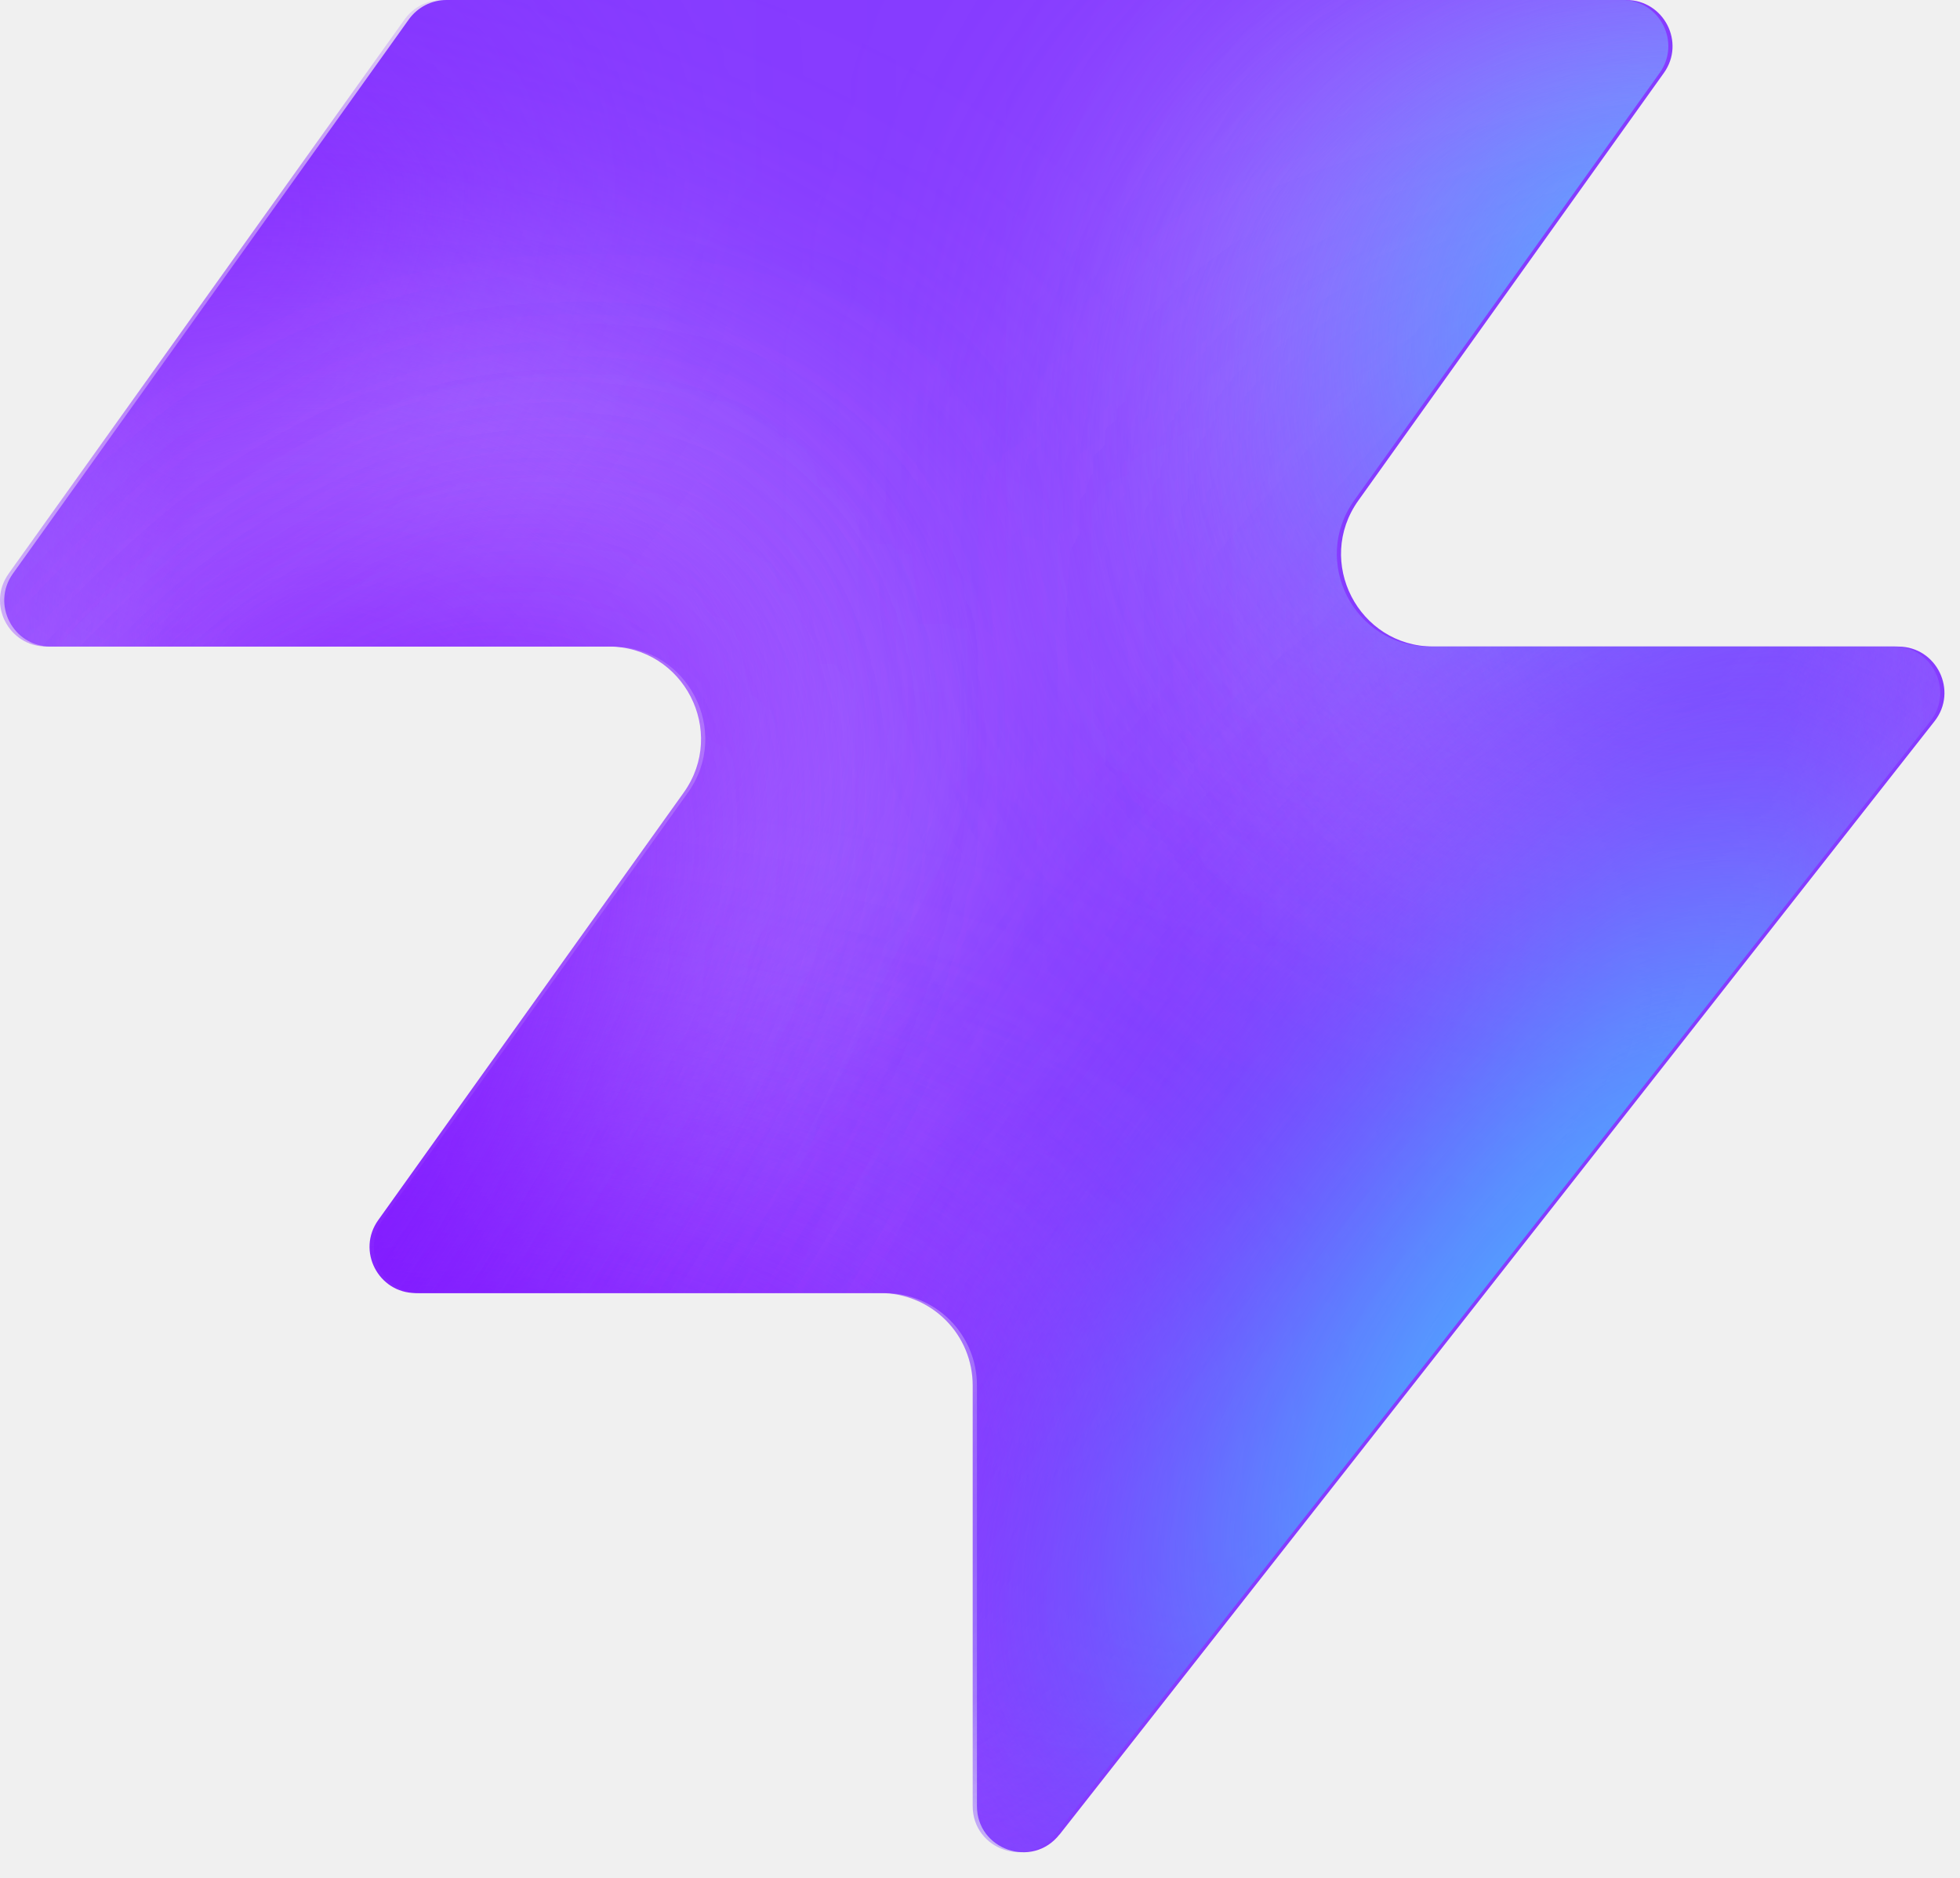
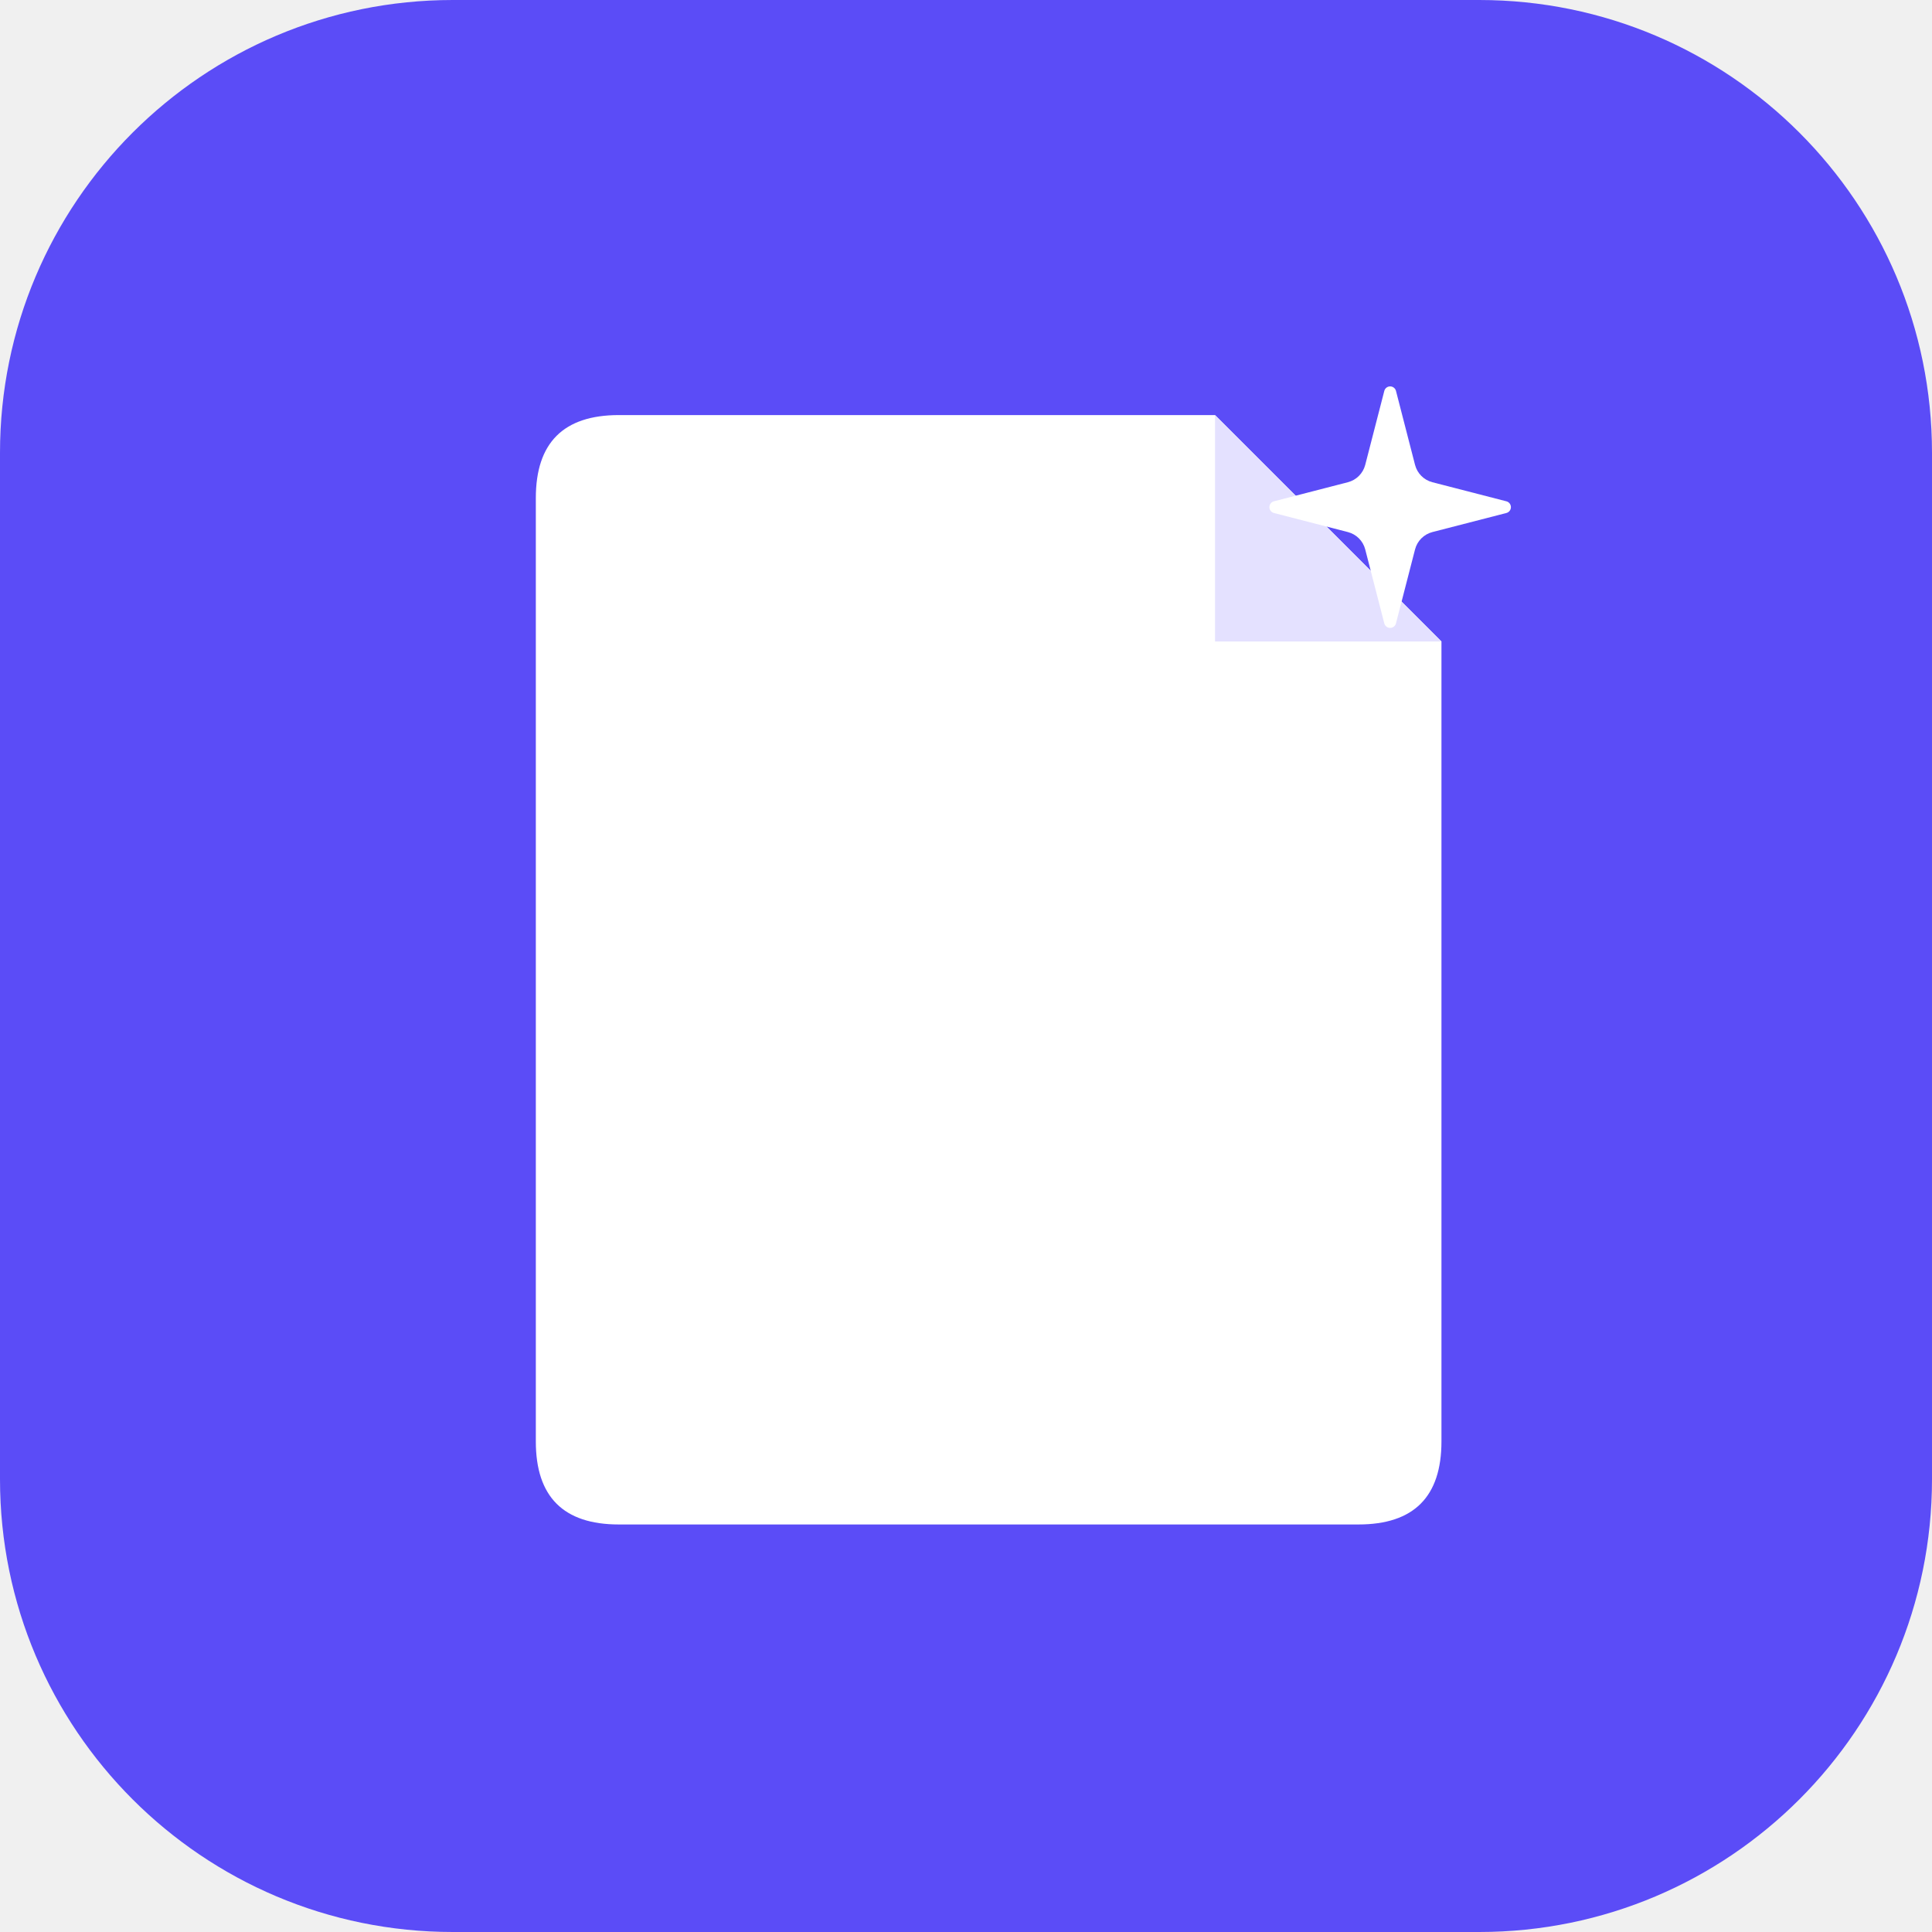
- <svg xmlns="http://www.w3.org/2000/svg" width="48" height="46" fill="none" viewBox="0 0 48 46">
-   <path fill="#863bff" d="M25.946 44.938c-.664.845-2.021.375-2.021-.698V33.937a2.26 2.26 0 0 0-2.262-2.262H10.287c-.92 0-1.456-1.04-.92-1.788l7.48-10.471c1.07-1.497 0-3.578-1.842-3.578H1.237c-.92 0-1.456-1.04-.92-1.788L10.013.474c.214-.297.556-.474.92-.474h28.894c.92 0 1.456 1.04.92 1.788l-7.48 10.471c-1.07 1.498 0 3.579 1.842 3.579h11.377c.943 0 1.473 1.088.89 1.83L25.947 44.94z" style="fill:#863bff;fill:color(display-p3 .525 .23 1);fill-opacity:1" />
-   <mask id="a" width="48" height="46" x="0" y="0" maskUnits="userSpaceOnUse" style="mask-type:alpha">
-     <path fill="#000" d="M25.842 44.938c-.664.844-2.021.375-2.021-.698V33.937a2.26 2.26 0 0 0-2.262-2.262H10.183c-.92 0-1.456-1.04-.92-1.788l7.48-10.471c1.07-1.498 0-3.579-1.842-3.579H1.133c-.92 0-1.456-1.04-.92-1.787L9.91.473c.214-.297.556-.474.92-.474h28.894c.92 0 1.456 1.04.92 1.788l-7.48 10.471c-1.07 1.498 0 3.578 1.842 3.578h11.377c.943 0 1.473 1.088.89 1.832L25.843 44.94z" style="fill:#000;fill-opacity:1" />
-   </mask>
-   <g mask="url(#a)">
-     <g filter="url(#b)">
-       <ellipse cx="5.508" cy="14.704" fill="#ede6ff" rx="5.508" ry="14.704" style="fill:#ede6ff;fill:color(display-p3 .927 .903 1);fill-opacity:1" transform="matrix(.00324 1 1 -.00324 -4.47 31.516)" />
-     </g>
-     <g filter="url(#c)">
-       <ellipse cx="10.399" cy="29.851" fill="#ede6ff" rx="10.399" ry="29.851" style="fill:#ede6ff;fill:color(display-p3 .927 .903 1);fill-opacity:1" transform="matrix(.00324 1 1 -.00324 -39.328 7.883)" />
-     </g>
-     <g filter="url(#d)">
-       <ellipse cx="5.508" cy="30.487" fill="#7e14ff" rx="5.508" ry="30.487" style="fill:#7e14ff;fill:color(display-p3 .492 .077 1);fill-opacity:1" transform="rotate(89.814 -25.913 -14.639)scale(1 -1)" />
-     </g>
-     <g filter="url(#e)">
-       <ellipse cx="5.508" cy="30.599" fill="#7e14ff" rx="5.508" ry="30.599" style="fill:#7e14ff;fill:color(display-p3 .492 .077 1);fill-opacity:1" transform="rotate(89.814 -32.644 -3.334)scale(1 -1)" />
-     </g>
-     <g filter="url(#f)">
-       <ellipse cx="5.508" cy="30.599" fill="#7e14ff" rx="5.508" ry="30.599" style="fill:#7e14ff;fill:color(display-p3 .492 .077 1);fill-opacity:1" transform="matrix(.00324 1 1 -.00324 -34.34 30.47)" />
-     </g>
-     <g filter="url(#g)">
-       <ellipse cx="14.072" cy="22.078" fill="#ede6ff" rx="14.072" ry="22.078" style="fill:#ede6ff;fill:color(display-p3 .927 .903 1);fill-opacity:1" transform="rotate(93.35 24.506 48.493)scale(-1 1)" />
-     </g>
-     <g filter="url(#h)">
-       <ellipse cx="3.47" cy="21.501" fill="#7e14ff" rx="3.47" ry="21.501" style="fill:#7e14ff;fill:color(display-p3 .492 .077 1);fill-opacity:1" transform="rotate(89.009 28.708 47.59)scale(-1 1)" />
-     </g>
-     <g filter="url(#i)">
-       <ellipse cx="3.47" cy="21.501" fill="#7e14ff" rx="3.47" ry="21.501" style="fill:#7e14ff;fill:color(display-p3 .492 .077 1);fill-opacity:1" transform="rotate(89.009 28.708 47.59)scale(-1 1)" />
-     </g>
-     <g filter="url(#j)">
-       <ellipse cx=".387" cy="8.972" fill="#7e14ff" rx="4.407" ry="29.108" style="fill:#7e14ff;fill:color(display-p3 .492 .077 1);fill-opacity:1" transform="rotate(39.51 .387 8.972)" />
-     </g>
-     <g filter="url(#k)">
-       <ellipse cx="47.523" cy="-6.092" fill="#7e14ff" rx="4.407" ry="29.108" style="fill:#7e14ff;fill:color(display-p3 .492 .077 1);fill-opacity:1" transform="rotate(37.892 47.523 -6.092)" />
-     </g>
-     <g filter="url(#l)">
-       <ellipse cx="41.412" cy="6.333" fill="#47bfff" rx="5.971" ry="9.665" style="fill:#47bfff;fill:color(display-p3 .28 .748 1);fill-opacity:1" transform="rotate(37.892 41.412 6.333)" />
-     </g>
-     <g filter="url(#m)">
-       <ellipse cx="-1.879" cy="38.332" fill="#7e14ff" rx="4.407" ry="29.108" style="fill:#7e14ff;fill:color(display-p3 .492 .077 1);fill-opacity:1" transform="rotate(37.892 -1.88 38.332)" />
-     </g>
-     <g filter="url(#n)">
-       <ellipse cx="-1.879" cy="38.332" fill="#7e14ff" rx="4.407" ry="29.108" style="fill:#7e14ff;fill:color(display-p3 .492 .077 1);fill-opacity:1" transform="rotate(37.892 -1.88 38.332)" />
-     </g>
-     <g filter="url(#o)">
-       <ellipse cx="35.651" cy="29.907" fill="#7e14ff" rx="4.407" ry="29.108" style="fill:#7e14ff;fill:color(display-p3 .492 .077 1);fill-opacity:1" transform="rotate(37.892 35.651 29.907)" />
-     </g>
-     <g filter="url(#p)">
-       <ellipse cx="38.418" cy="32.4" fill="#47bfff" rx="5.971" ry="15.297" style="fill:#47bfff;fill:color(display-p3 .28 .748 1);fill-opacity:1" transform="rotate(37.892 38.418 32.4)" />
-     </g>
-   </g>
-   <defs>
-     <filter id="b" width="60.045" height="41.654" x="-19.77" y="16.149" color-interpolation-filters="sRGB" filterUnits="userSpaceOnUse">
-       <feFlood flood-opacity="0" result="BackgroundImageFix" />
-       <feBlend in="SourceGraphic" in2="BackgroundImageFix" result="shape" />
-       <feGaussianBlur result="effect1_foregroundBlur_2002_17158" stdDeviation="7.659" />
-     </filter>
-     <filter id="c" width="90.34" height="51.437" x="-54.613" y="-7.533" color-interpolation-filters="sRGB" filterUnits="userSpaceOnUse">
-       <feFlood flood-opacity="0" result="BackgroundImageFix" />
-       <feBlend in="SourceGraphic" in2="BackgroundImageFix" result="shape" />
-       <feGaussianBlur result="effect1_foregroundBlur_2002_17158" stdDeviation="7.659" />
-     </filter>
-     <filter id="d" width="79.355" height="29.4" x="-49.64" y="2.03" color-interpolation-filters="sRGB" filterUnits="userSpaceOnUse">
-       <feFlood flood-opacity="0" result="BackgroundImageFix" />
-       <feBlend in="SourceGraphic" in2="BackgroundImageFix" result="shape" />
-       <feGaussianBlur result="effect1_foregroundBlur_2002_17158" stdDeviation="4.596" />
-     </filter>
-     <filter id="e" width="79.579" height="29.4" x="-45.045" y="20.029" color-interpolation-filters="sRGB" filterUnits="userSpaceOnUse">
-       <feFlood flood-opacity="0" result="BackgroundImageFix" />
-       <feBlend in="SourceGraphic" in2="BackgroundImageFix" result="shape" />
-       <feGaussianBlur result="effect1_foregroundBlur_2002_17158" stdDeviation="4.596" />
-     </filter>
-     <filter id="f" width="79.579" height="29.4" x="-43.513" y="21.178" color-interpolation-filters="sRGB" filterUnits="userSpaceOnUse">
-       <feFlood flood-opacity="0" result="BackgroundImageFix" />
-       <feBlend in="SourceGraphic" in2="BackgroundImageFix" result="shape" />
-       <feGaussianBlur result="effect1_foregroundBlur_2002_17158" stdDeviation="4.596" />
-     </filter>
-     <filter id="g" width="74.749" height="58.852" x="15.756" y="-17.901" color-interpolation-filters="sRGB" filterUnits="userSpaceOnUse">
-       <feFlood flood-opacity="0" result="BackgroundImageFix" />
-       <feBlend in="SourceGraphic" in2="BackgroundImageFix" result="shape" />
-       <feGaussianBlur result="effect1_foregroundBlur_2002_17158" stdDeviation="7.659" />
-     </filter>
-     <filter id="h" width="61.377" height="25.362" x="23.548" y="2.284" color-interpolation-filters="sRGB" filterUnits="userSpaceOnUse">
-       <feFlood flood-opacity="0" result="BackgroundImageFix" />
-       <feBlend in="SourceGraphic" in2="BackgroundImageFix" result="shape" />
-       <feGaussianBlur result="effect1_foregroundBlur_2002_17158" stdDeviation="4.596" />
-     </filter>
-     <filter id="i" width="61.377" height="25.362" x="23.548" y="2.284" color-interpolation-filters="sRGB" filterUnits="userSpaceOnUse">
-       <feFlood flood-opacity="0" result="BackgroundImageFix" />
-       <feBlend in="SourceGraphic" in2="BackgroundImageFix" result="shape" />
-       <feGaussianBlur result="effect1_foregroundBlur_2002_17158" stdDeviation="4.596" />
-     </filter>
-     <filter id="j" width="56.045" height="63.649" x="-27.636" y="-22.853" color-interpolation-filters="sRGB" filterUnits="userSpaceOnUse">
-       <feFlood flood-opacity="0" result="BackgroundImageFix" />
-       <feBlend in="SourceGraphic" in2="BackgroundImageFix" result="shape" />
-       <feGaussianBlur result="effect1_foregroundBlur_2002_17158" stdDeviation="4.596" />
-     </filter>
-     <filter id="k" width="54.814" height="64.646" x="20.116" y="-38.415" color-interpolation-filters="sRGB" filterUnits="userSpaceOnUse">
-       <feFlood flood-opacity="0" result="BackgroundImageFix" />
-       <feBlend in="SourceGraphic" in2="BackgroundImageFix" result="shape" />
-       <feGaussianBlur result="effect1_foregroundBlur_2002_17158" stdDeviation="4.596" />
-     </filter>
-     <filter id="l" width="33.541" height="35.313" x="24.641" y="-11.323" color-interpolation-filters="sRGB" filterUnits="userSpaceOnUse">
-       <feFlood flood-opacity="0" result="BackgroundImageFix" />
-       <feBlend in="SourceGraphic" in2="BackgroundImageFix" result="shape" />
-       <feGaussianBlur result="effect1_foregroundBlur_2002_17158" stdDeviation="4.596" />
-     </filter>
-     <filter id="m" width="54.814" height="64.646" x="-29.286" y="6.009" color-interpolation-filters="sRGB" filterUnits="userSpaceOnUse">
-       <feFlood flood-opacity="0" result="BackgroundImageFix" />
-       <feBlend in="SourceGraphic" in2="BackgroundImageFix" result="shape" />
-       <feGaussianBlur result="effect1_foregroundBlur_2002_17158" stdDeviation="4.596" />
-     </filter>
-     <filter id="n" width="54.814" height="64.646" x="-29.286" y="6.009" color-interpolation-filters="sRGB" filterUnits="userSpaceOnUse">
-       <feFlood flood-opacity="0" result="BackgroundImageFix" />
-       <feBlend in="SourceGraphic" in2="BackgroundImageFix" result="shape" />
-       <feGaussianBlur result="effect1_foregroundBlur_2002_17158" stdDeviation="4.596" />
-     </filter>
-     <filter id="o" width="54.814" height="64.646" x="8.244" y="-2.416" color-interpolation-filters="sRGB" filterUnits="userSpaceOnUse">
-       <feFlood flood-opacity="0" result="BackgroundImageFix" />
-       <feBlend in="SourceGraphic" in2="BackgroundImageFix" result="shape" />
-       <feGaussianBlur result="effect1_foregroundBlur_2002_17158" stdDeviation="4.596" />
-     </filter>
-     <filter id="p" width="39.409" height="43.623" x="18.713" y="10.588" color-interpolation-filters="sRGB" filterUnits="userSpaceOnUse">
-       <feFlood flood-opacity="0" result="BackgroundImageFix" />
-       <feBlend in="SourceGraphic" in2="BackgroundImageFix" result="shape" />
-       <feGaussianBlur result="effect1_foregroundBlur_2002_17158" stdDeviation="4.596" />
-     </filter>
-   </defs>
+ <svg xmlns="http://www.w3.org/2000/svg" viewBox="0 0 512 512" width="512" height="512" role="img" aria-labelledby="rq-favicon-title">
+   <rect x="0" y="0" width="512" height="512" rx="120" ry="120" fill="#5B4CF7" />
+   <path d="M164,110 L322,110 L382,170 L382,382 Q382,404 360,404 L164,404 Q142,404 142,382 L142,132 Q142,110 164,110 Z" fill="#FFFFFF" />
+   <path d="M322,110 L382,170 L322,170 Z" fill="#E4E1FF" />
+   <path fill="#FFFFFF" transform="translate(330,96) scale(3.2)" d="M9.937 15.5A2 2 0 0 0 8.5 14.063l-6.135-1.582a.5.5 0 0 1 0-.962L8.5 9.936A2 2 0 0 0 9.937 8.5l1.582-6.135a.5.5 0 0 1 .963 0L14.063 8.5A2 2 0 0 0 15.5 9.937l6.135 1.581a.5.5 0 0 1 0 .964L15.5 14.063a2 2 0 0 0-1.437 1.437l-1.582 6.135a.5.5 0 0 1-.963 0z" />
</svg>
